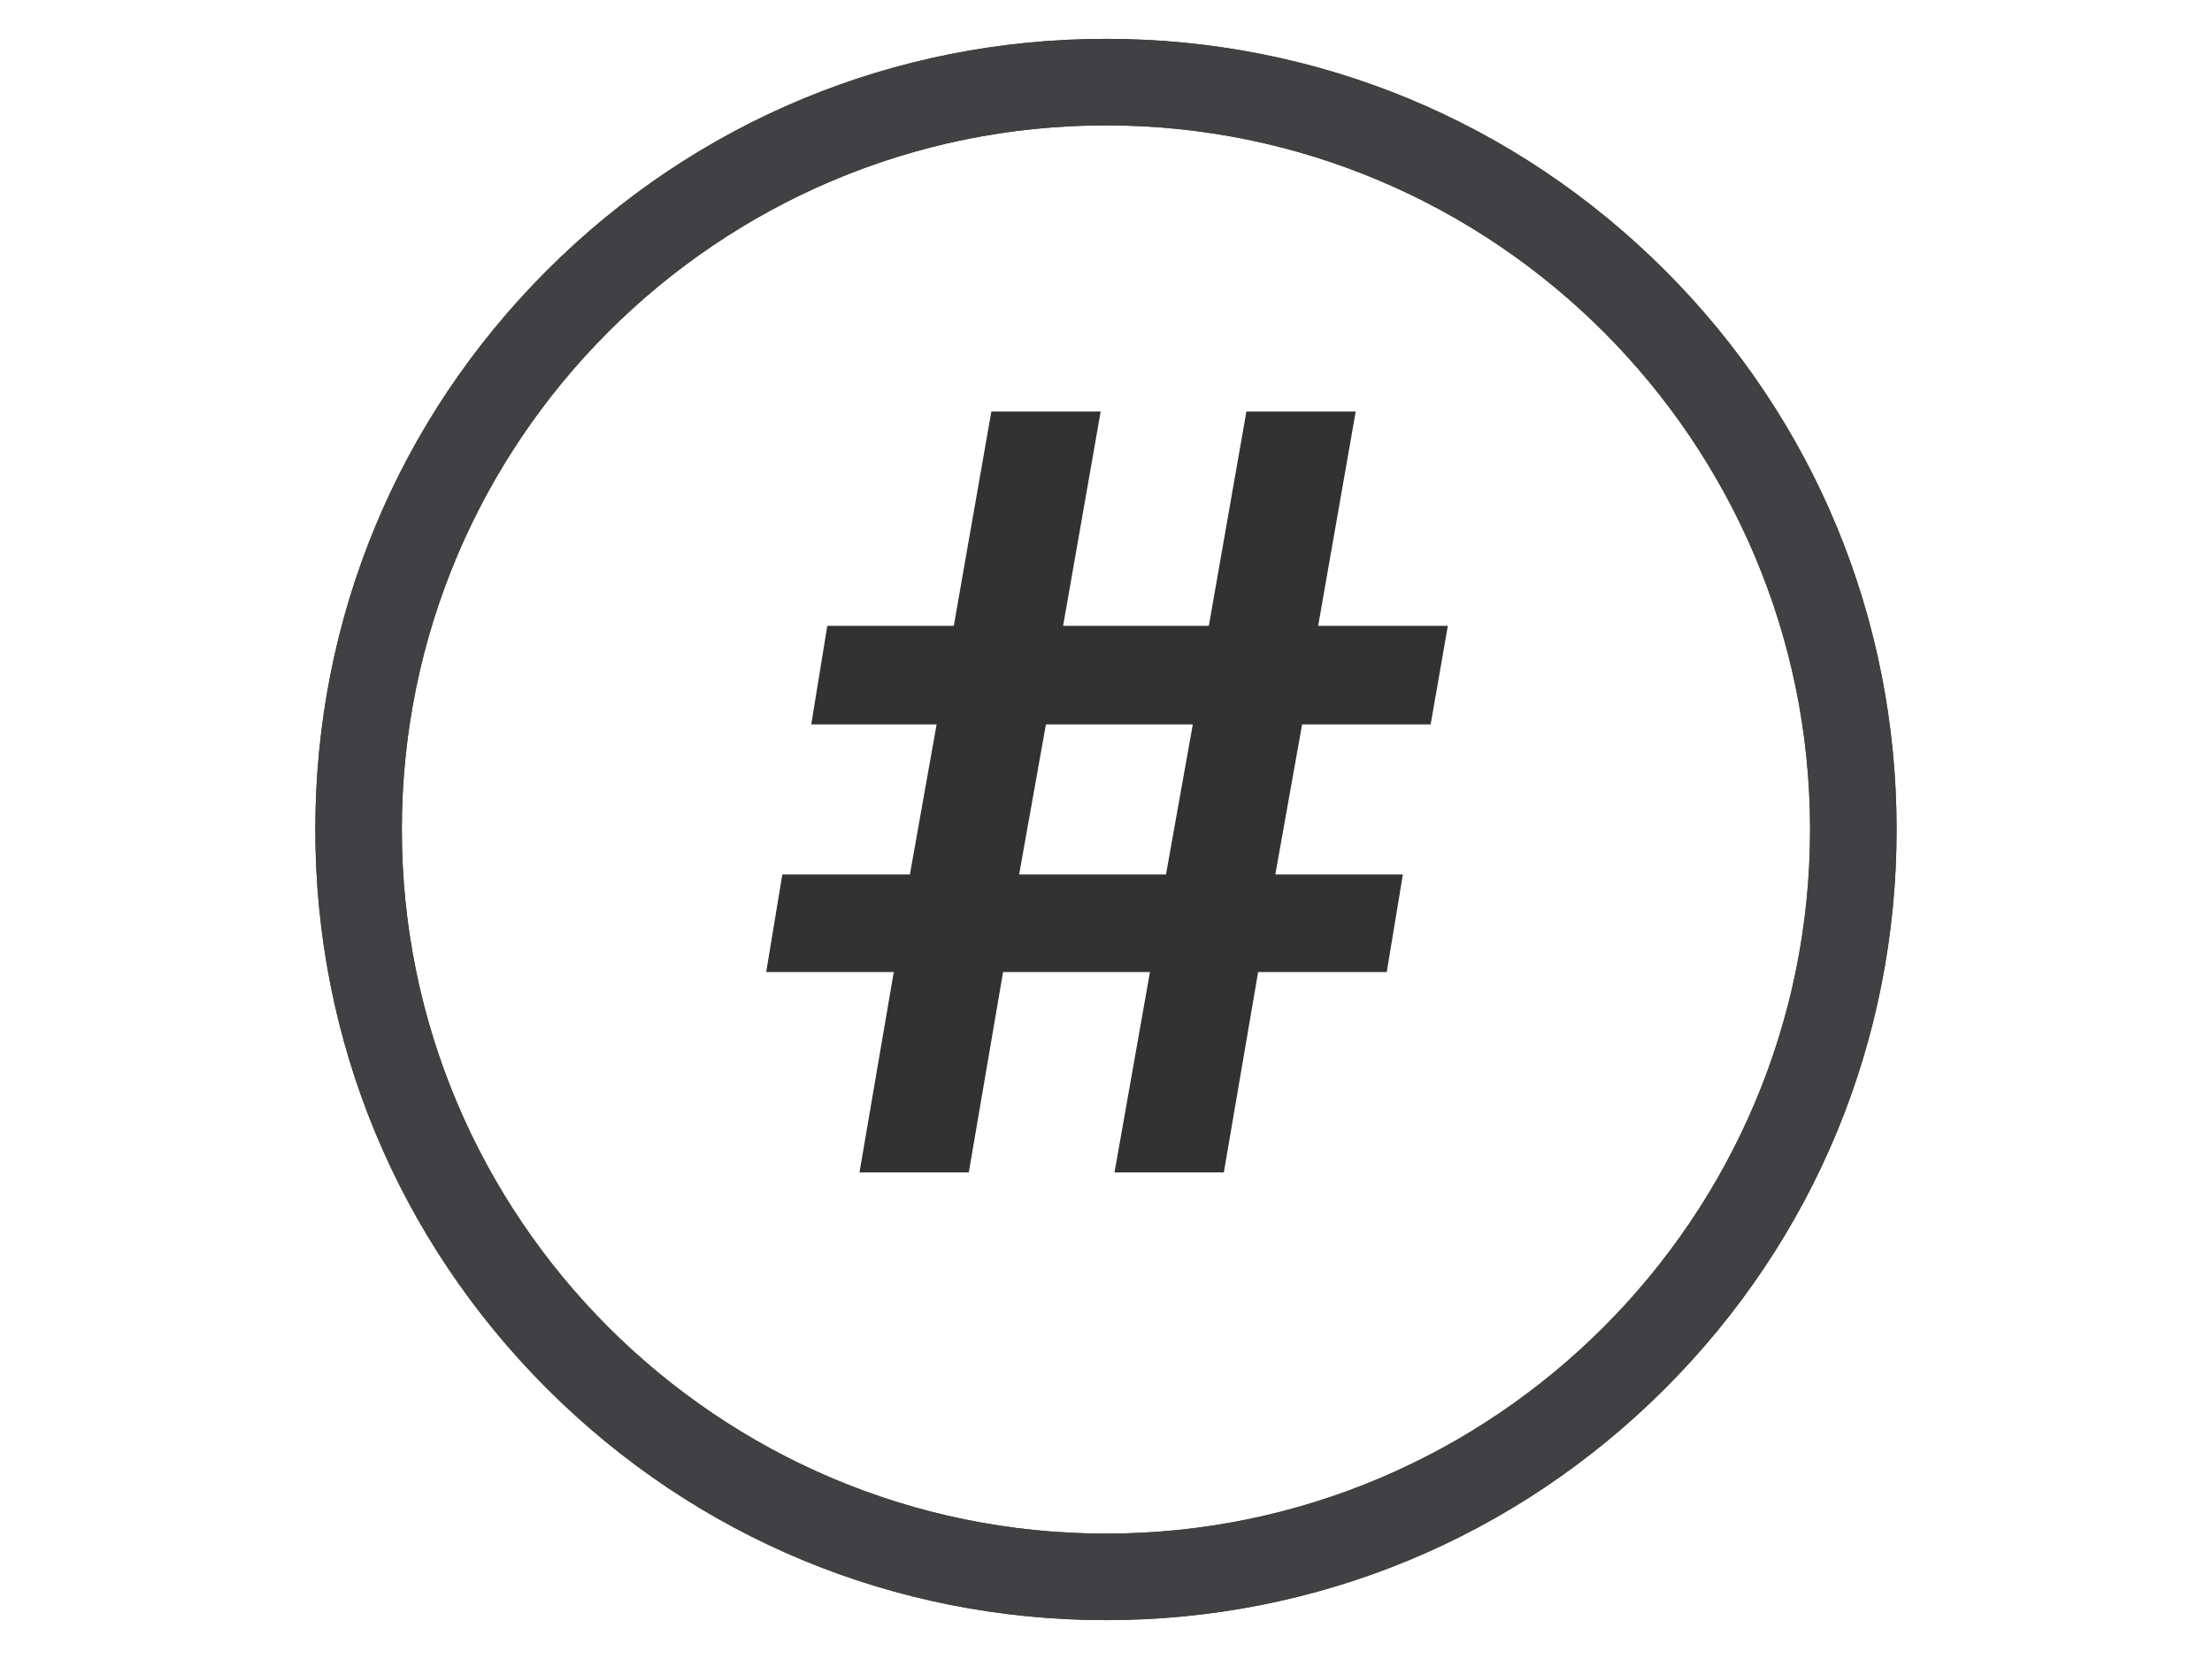
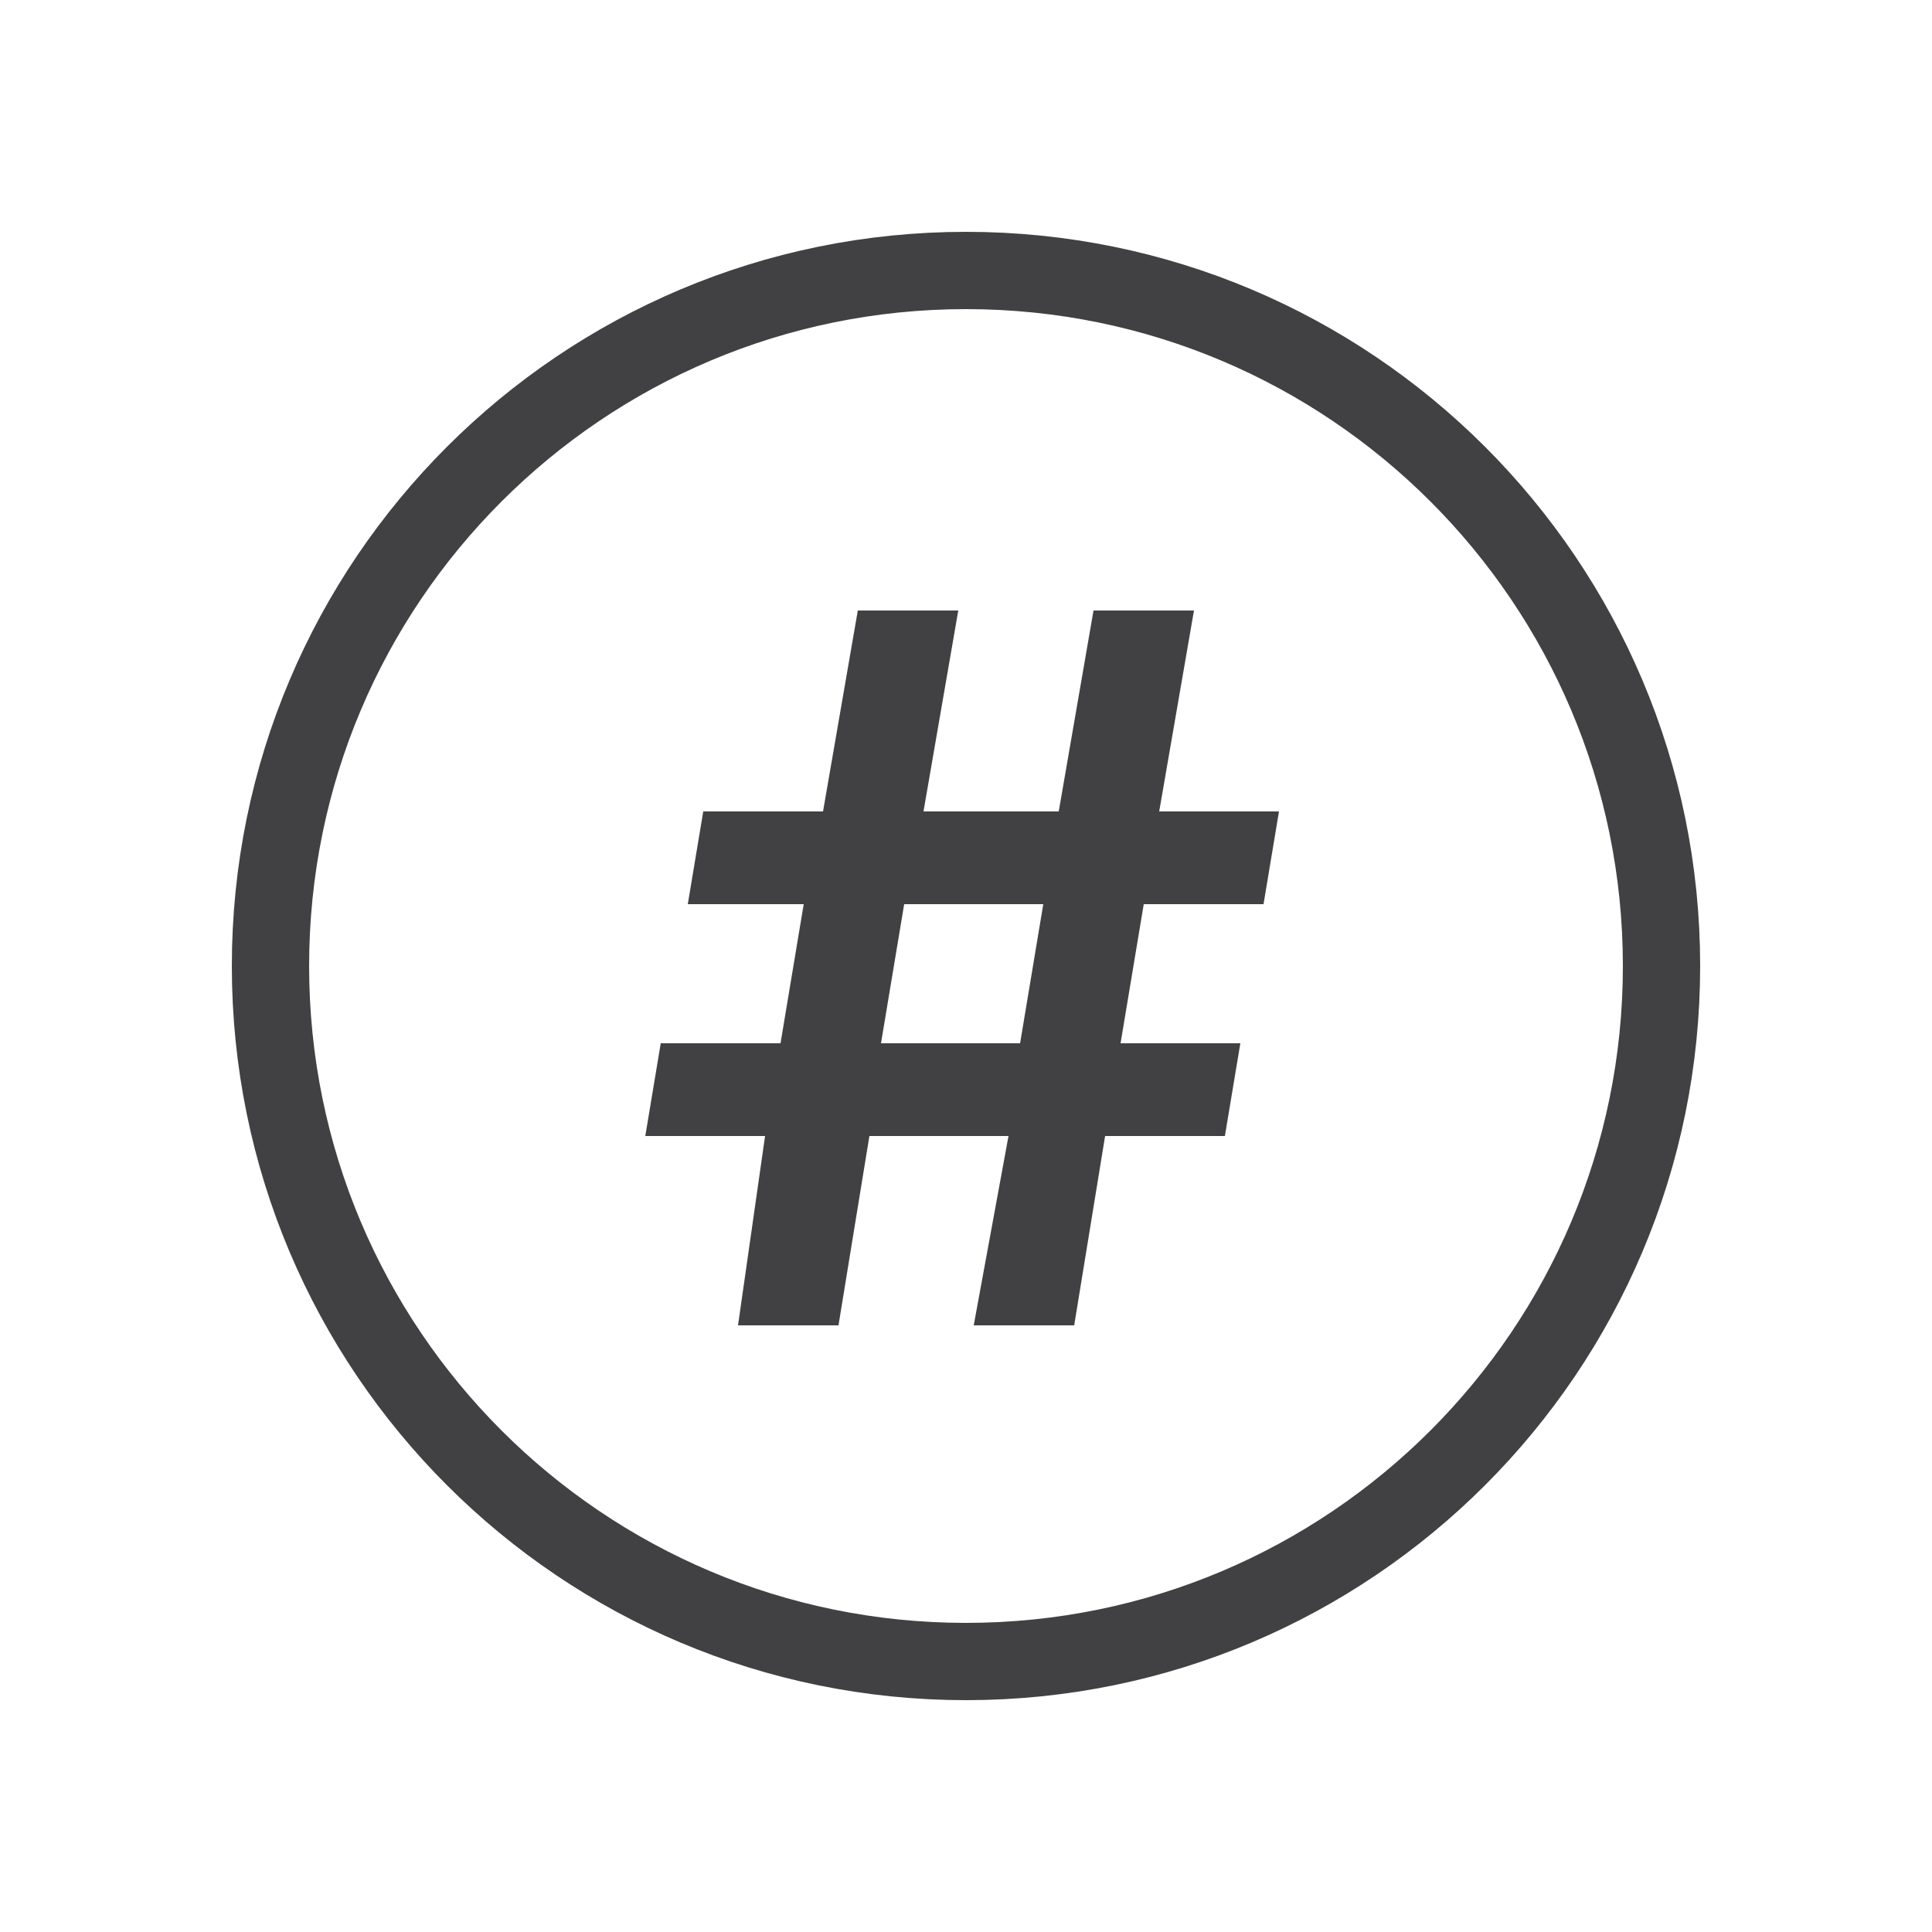
- <svg xmlns="http://www.w3.org/2000/svg" version="1.1" id="Layer_1" x="0px" y="0px" viewBox="-957.7 -718.3 2715.5 2036.6" enable-background="new -957.7 -718.3 2715.5 2036.6" xml:space="preserve">
-   <path fill="#414042" d="M400,1270.6c-259.3,0-503-101-686.3-284.3C-469.6,803-570.6,559.3-570.6,300c0-259.3,101-503,284.3-686.3  C-103-569.6,140.7-670.6,400-670.6c259.3,0,503,101,686.3,284.3C1269.6-203,1370.6,40.7,1370.6,300c0,259.3-101,503-284.3,686.3  C903,1169.6,659.3,1270.6,400,1270.6z M400-564.4c-476.6,0-864.4,387.8-864.4,864.4c0,476.6,387.8,864.4,864.4,864.4  c476.6,0,864.4-387.8,864.4-864.4C1264.4-176.6,876.6-564.4,400-564.4z" />
-   <path fill="#414042" d="M400,1270.6c-259.3,0-503-101-686.3-284.3C-469.6,803-570.6,559.3-570.6,300c0-259.3,101-503,284.3-686.3  C-103-569.6,140.7-670.6,400-670.6c259.3,0,503,101,686.3,284.3C1269.6-203,1370.6,40.7,1370.6,300c0,259.3-101,503-284.3,686.3  C903,1169.6,659.3,1270.6,400,1270.6z M400-564.4c-476.6,0-864.4,387.8-864.4,864.4c0,476.6,387.8,864.4,864.4,864.4  c476.6,0,864.4-387.8,864.4-864.4C1264.4-176.6,876.6-564.4,400-564.4z" />
+ <svg xmlns="http://www.w3.org/2000/svg" version="1.1" id="Layer_1" x="0px" y="0px" viewBox="-374 276 50 50" style="enable-background:new -374 276 50 50;" xml:space="preserve">
+   <style type="text/css">
+ 	.st0{fill:none;stroke:#414042;stroke-width:2;stroke-miterlimit:10;}
+ 	.st1{fill:none;stroke:#414042;stroke-miterlimit:10;}
+ 	.st2{fill:#414042;}
+ </style>
+   <circle class="st0" cx="-349" cy="301" r="18" />
+   <circle class="st1" cx="-349" cy="301" r="18" />
  <g>
-     <path fill="#323232" d="M139.5,475H-17.1L2.7,355.2h156.6L192.1,171H38.2L57.9,50h155.3l46.1-263.1h134.2L347.4,50h178.9   l46.1-263.1h134.2L660.5,50h159.2l-21.1,121H640.8l-32.9,184.2h156.6L744.7,475H586.8l-42.1,246H410.5L454,475H273.7l-42.1,246   H97.4L139.5,475z M473.7,355.2L506.6,171H326.3l-32.9,184.2H473.7z" />
+     <path class="st2" d="M-354.2,305.4h-3.1l0.4-2.4h3.1l0.6-3.6h-3l0.4-2.4h3.1l0.9-5.2h2.6l-0.9,5.2h3.5l0.9-5.2h2.6l-0.9,5.2h3.1   l-0.4,2.4h-3.1l-0.6,3.6h3.1l-0.4,2.4h-3.1l-0.8,4.9h-2.6l0.9-4.9h-3.6l-0.8,4.9h-2.6L-354.2,305.4z M-347.6,303l0.6-3.6h-3.6   l-0.6,3.6H-347.6z" />
  </g>
</svg>
